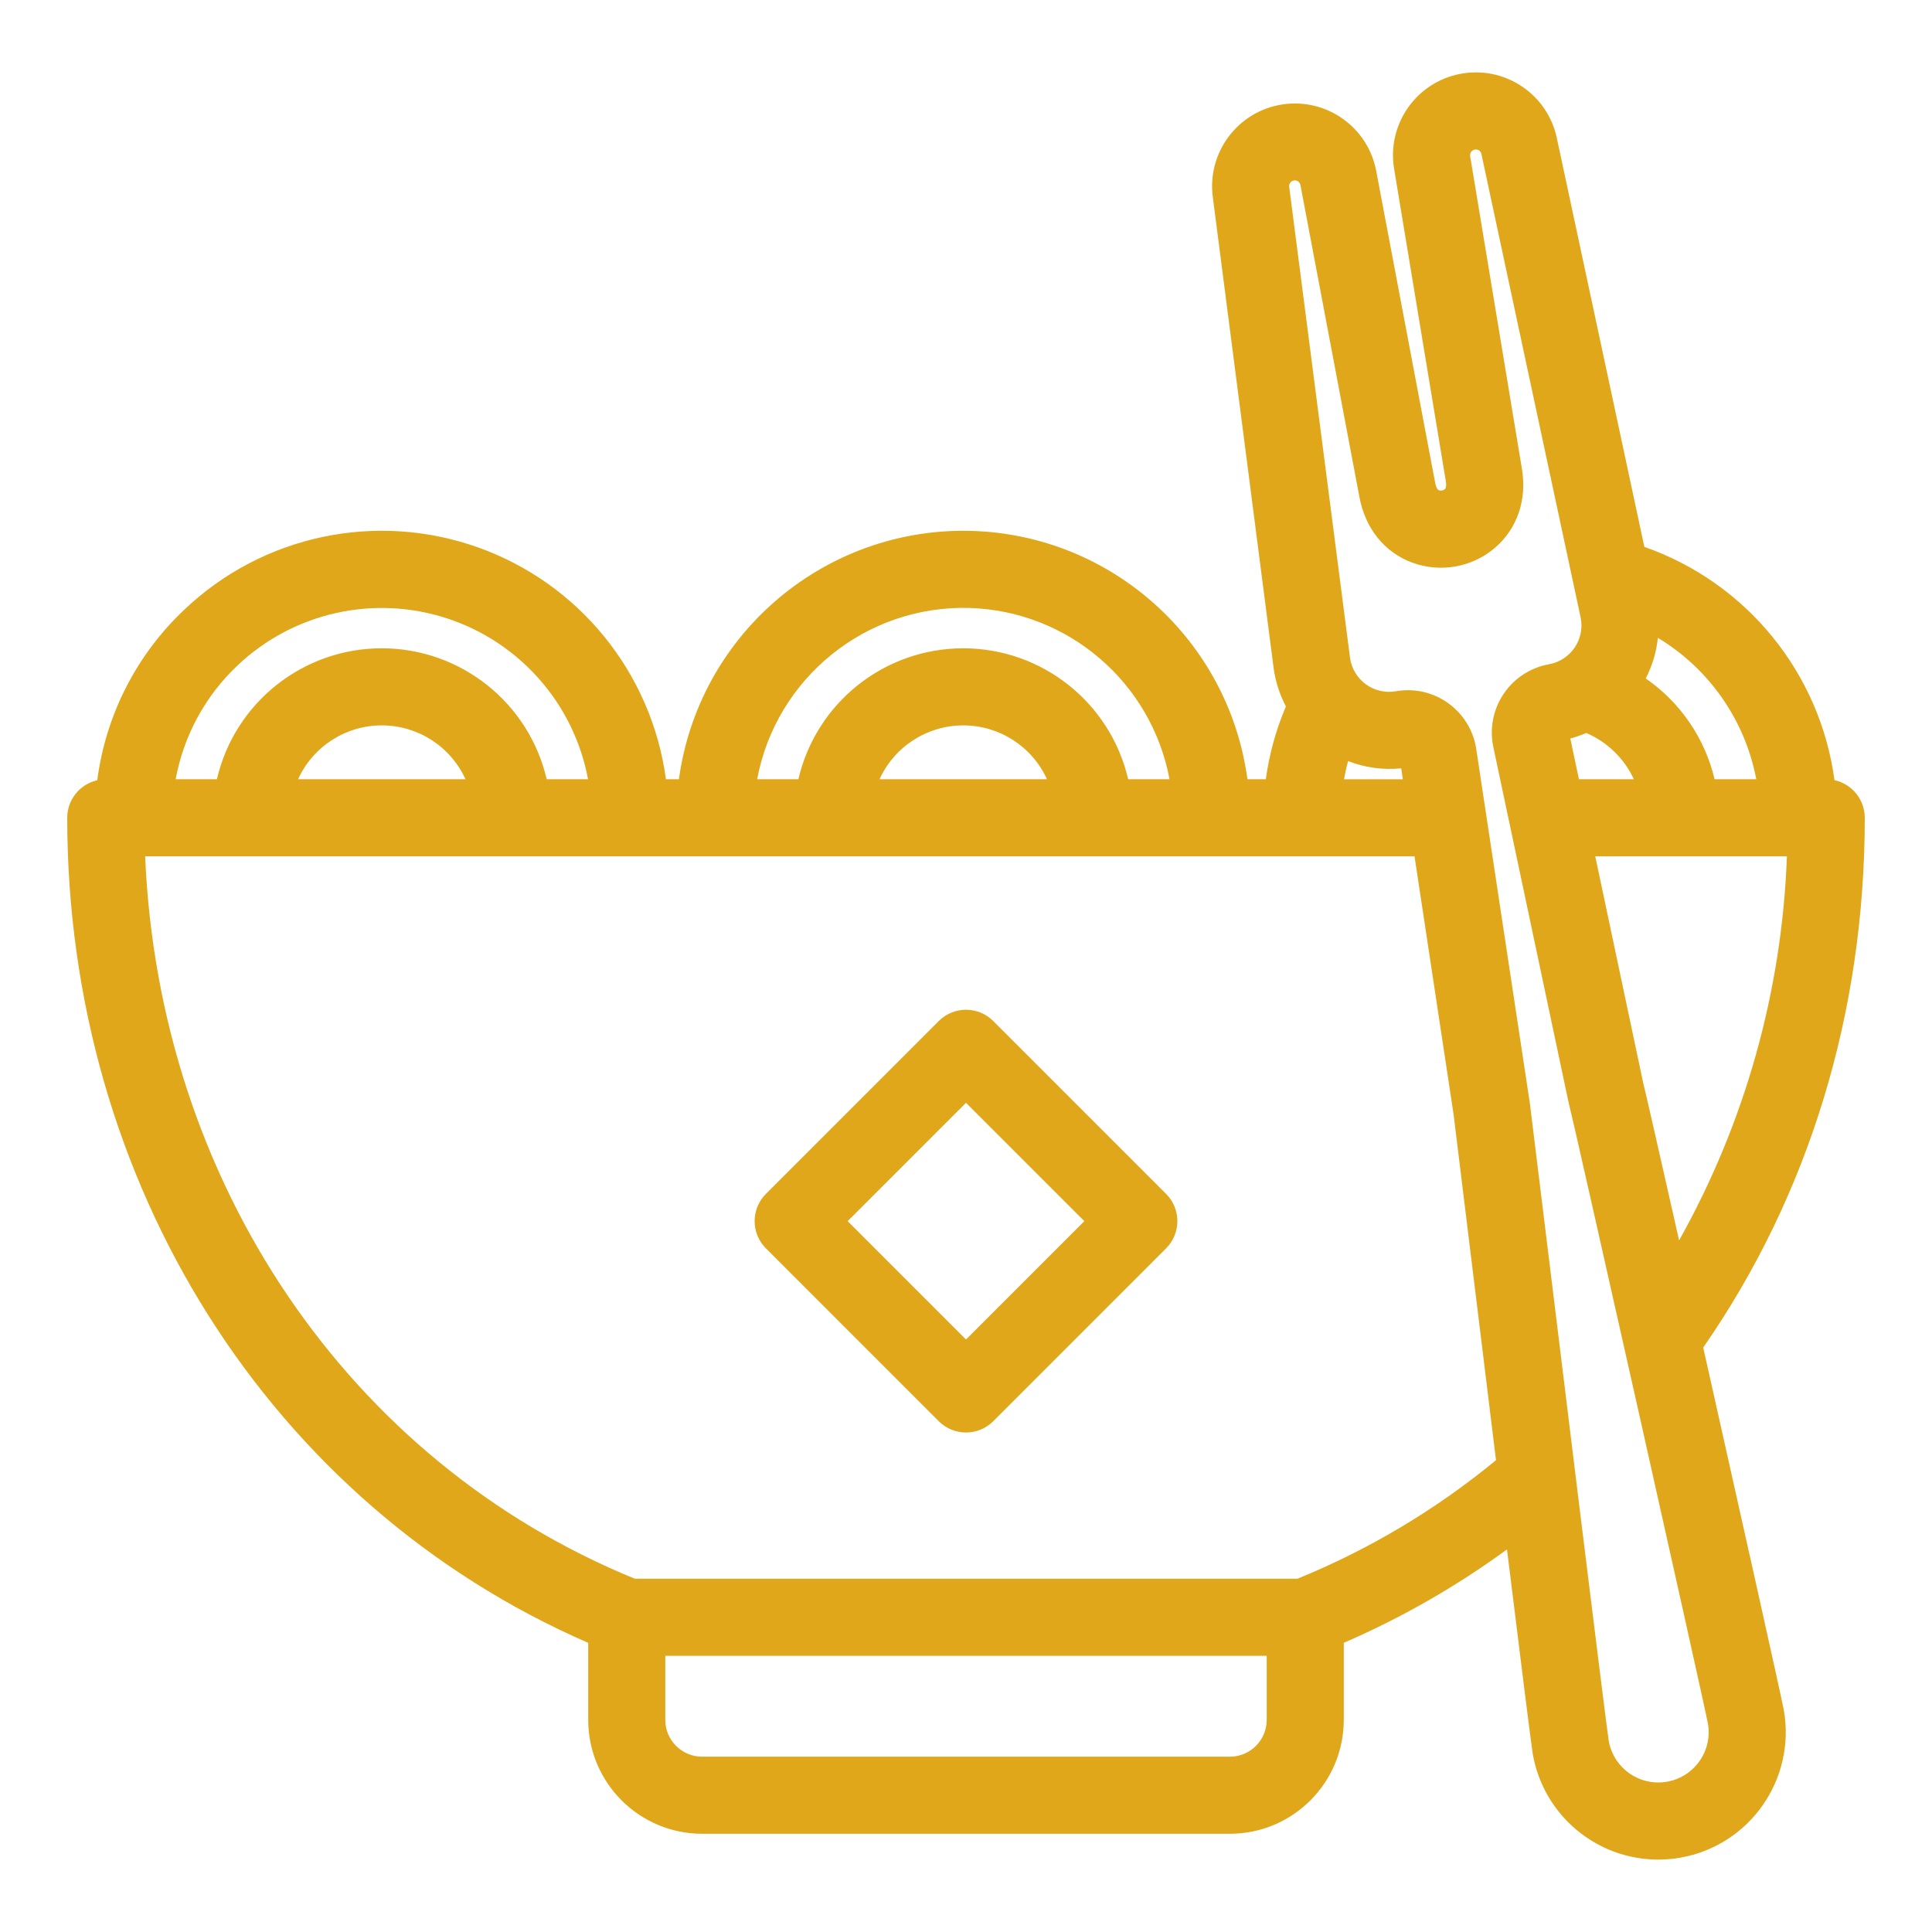
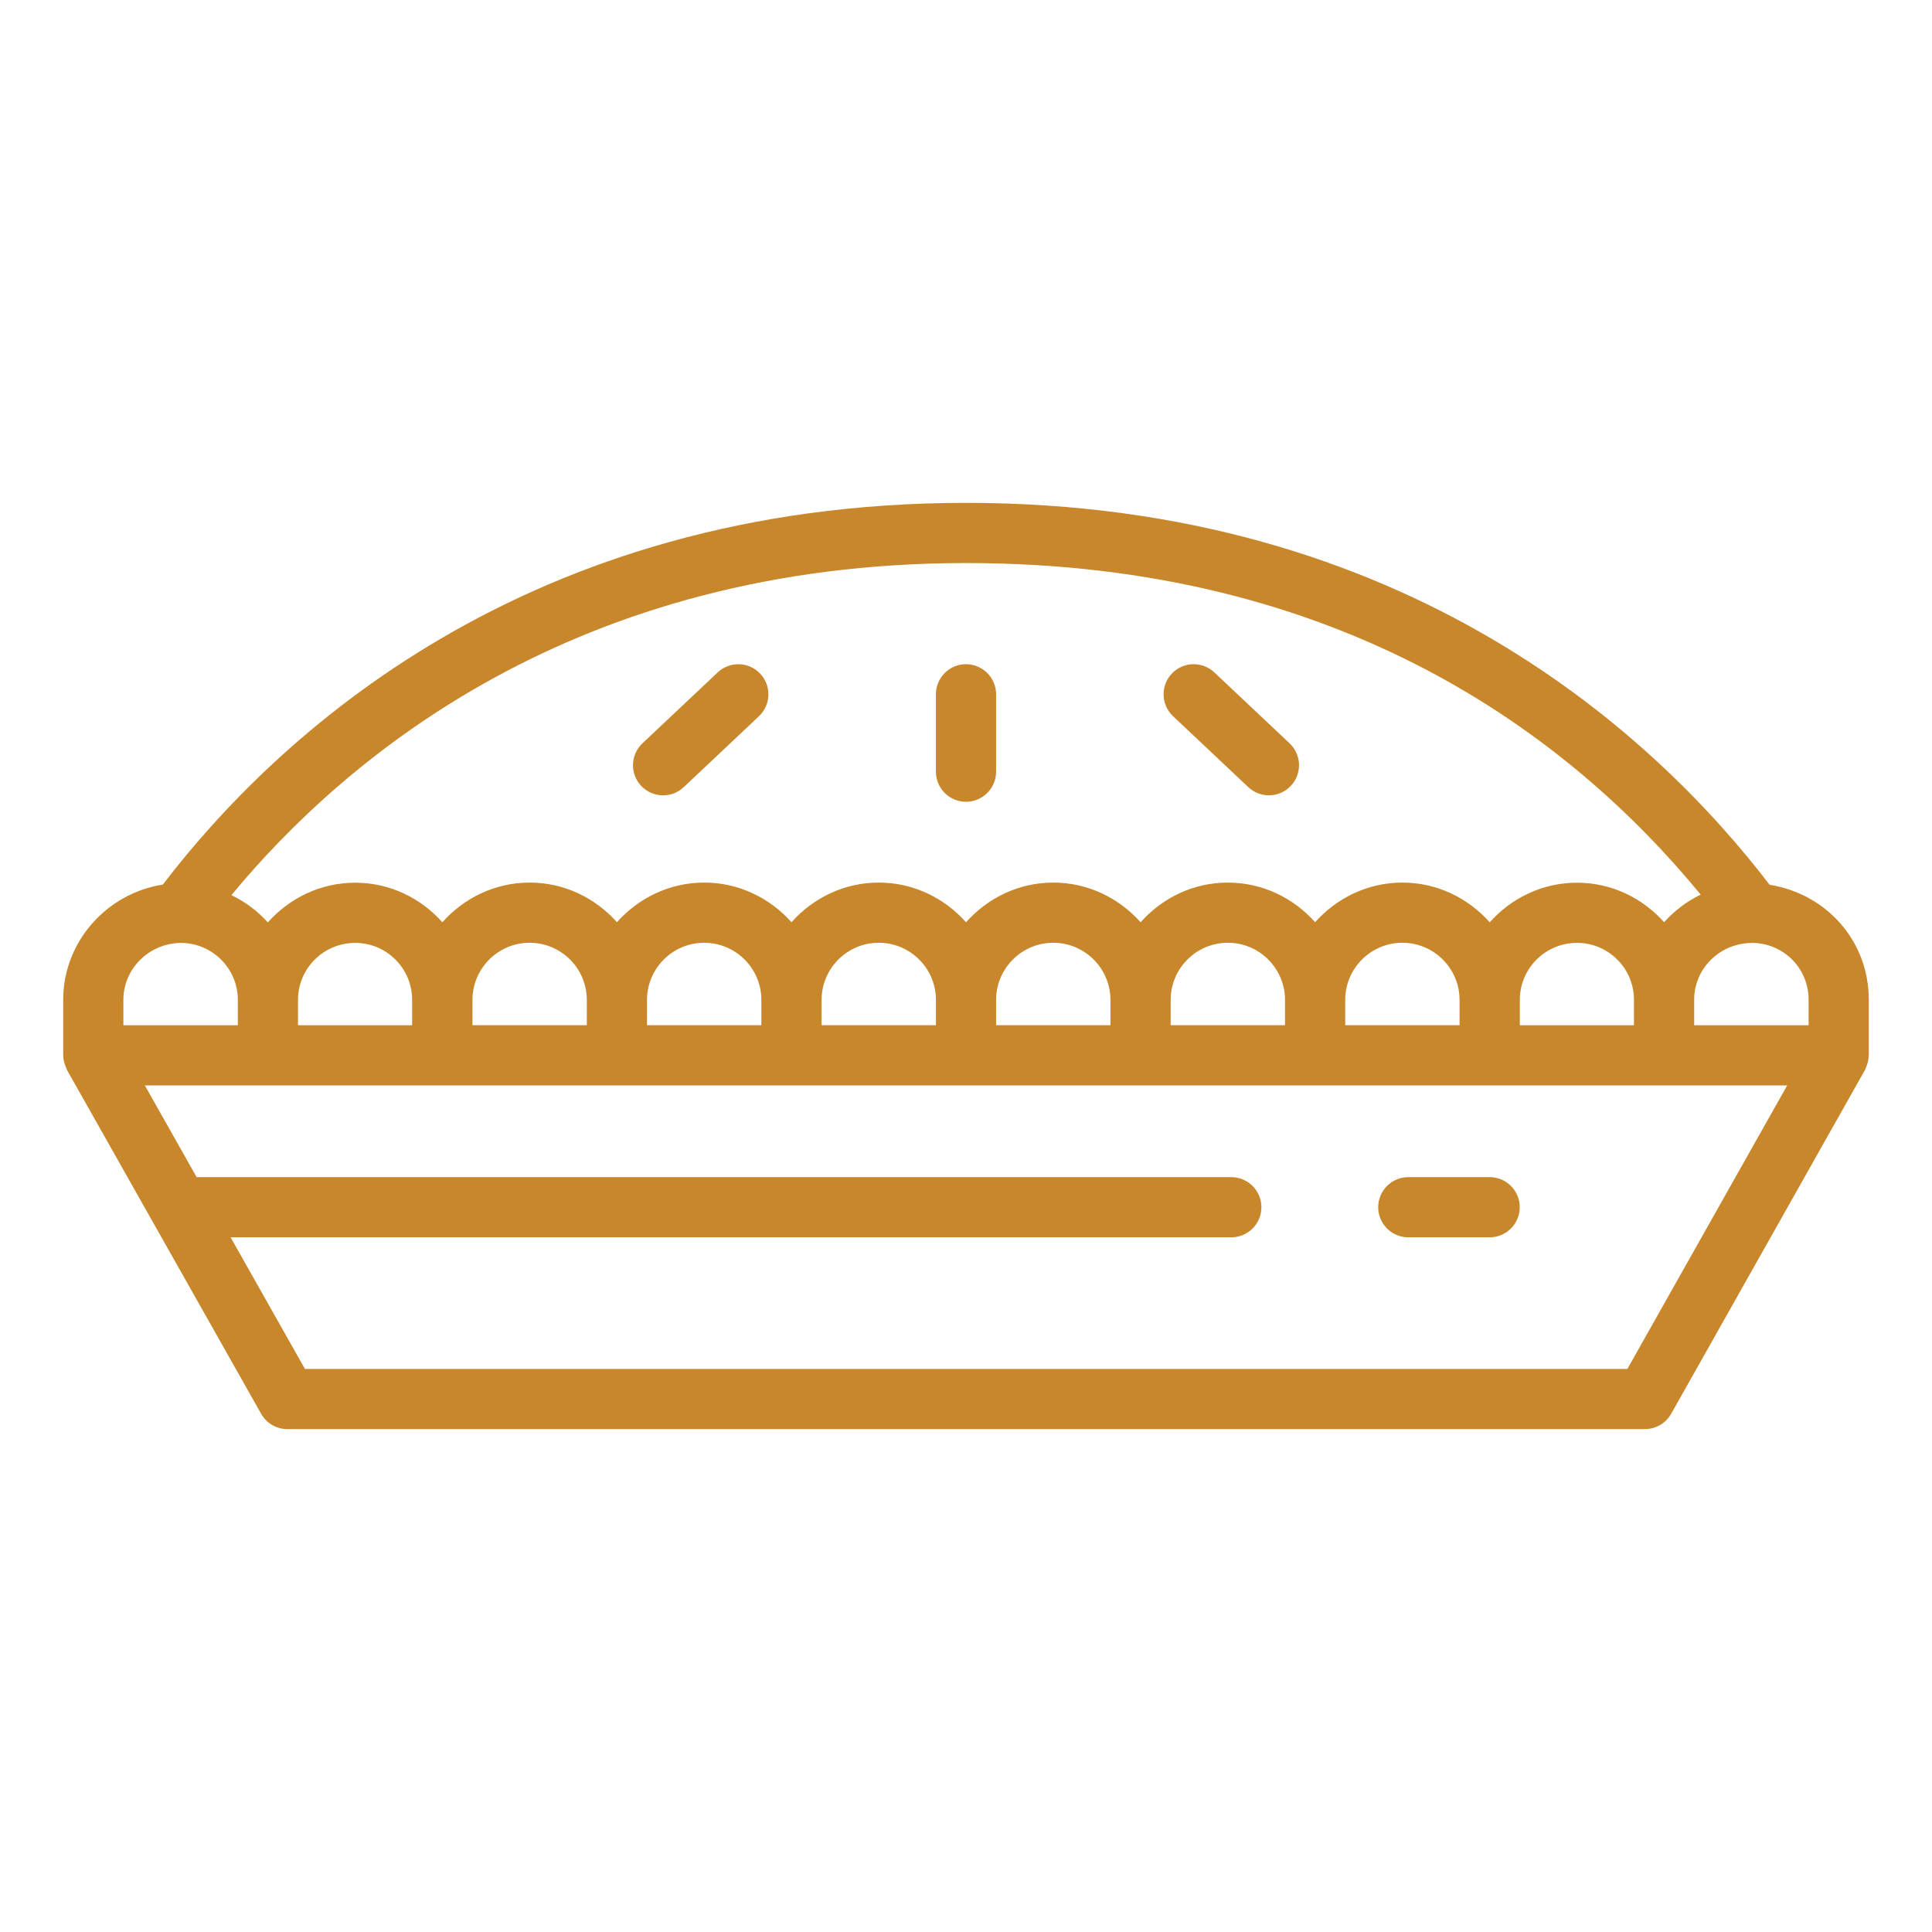
- <svg xmlns="http://www.w3.org/2000/svg" viewBox="0 0 512 512" id="pastaplate">
-   <path d="M263.221 270.587a10.21 10.21 0 0 0-14.442 0l-45.8 45.8a10.21 10.21 0 0 0 0 14.442l45.8 45.807a10.21 10.21 0 0 0 14.442 0l45.8-45.807a10.21 10.21 0 0 0 0-14.442ZM256 354.974l-31.362-31.362L256 292.252l31.362 31.36Zm195.368 2.138c28-40.326 42.814-88.757 42.814-140.391a10.21 10.21 0 0 0-8.029-9.966 76.26 76.26 0 0 0-50.382-61.825L412.537 36.411a21.947 21.947 0 0 0-43.066 8.421L383.14 127.4c.1.536.259 1.83-.264 2.271a1.68 1.68 0 0 1-1.521.267c-.644-.232-.933-1.506-1.053-2.167l-15.554-82.264A21.935 21.935 0 0 0 321.4 52.17l16.117 124.818a30.9 30.9 0 0 0 3.263 10.231 74.7 74.7 0 0 0-5.325 19.289h-4.875a76 76 0 0 0-73.1-65.814 76 76 0 0 0-2.239-.032 76.17 76.17 0 0 0-75.323 65.846h-3.438A75.971 75.971 0 0 0 49 161.422a75.5 75.5 0 0 0-23.224 45.354 10.205 10.205 0 0 0-7.959 9.945c0 97.054 53.967 182.076 138.066 218.649v20.421a30.21 30.21 0 0 0 30.175 30.176h139.883a30.21 30.21 0 0 0 30.175-30.176v-20.427a224 224 0 0 0 43.251-24.758c3.819 30.939 6.488 52.265 6.847 54.3a33.79 33.79 0 0 0 33.186 27.91 34.3 34.3 0 0 0 5.939-.521 33.77 33.77 0 0 0 27.388-39.117c-.508-2.87-11.45-51.94-21.359-96.066m-6.389-28.4c-5.065-22.467-8.956-39.587-9.522-41.773l-12.7-60.007h50.79a224.9 224.9 0 0 1-28.568 101.782Zm-28.831-133a31 31 0 0 0 4.224-1.468 24.52 24.52 0 0 1 12.618 12.267h-14.557Zm49.28 10.8h-11.042a45.1 45.1 0 0 0-18.248-26.712 30.5 30.5 0 0 0 3.22-10.763 55.85 55.85 0 0 1 26.07 37.471Zm-108.17-4.819a30.4 30.4 0 0 0 14.073 1.924l.438 2.9H356.18c.3-1.631.634-3.245 1.078-4.828ZM256.893 161.11a55.68 55.68 0 0 1 53.046 45.4h-10.962a44.866 44.866 0 0 0-87.4 0h-10.926a55.7 55.7 0 0 1 56.242-45.4m20.572 45.4h-44.376a24.38 24.38 0 0 1 44.376 0M63.019 176.278a55.61 55.61 0 0 1 92.821 30.23h-10.962a44.866 44.866 0 0 0-87.4 0H46.549a55.2 55.2 0 0 1 16.47-30.23m60.347 30.23H78.99a24.38 24.38 0 0 1 44.376 0M335.69 455.791a9.76 9.76 0 0 1-9.749 9.749H186.059a9.76 9.76 0 0 1-9.749-9.749v-16.985h159.38Zm8.15-37.411h-175.6C92.214 387.318 42.137 313.092 38.463 226.934h336.4l10.344 68.33c.139 1.1 1.166 9.478 2.692 21.96 3 24.52 5.942 48.475 8.557 69.738a203.6 203.6 0 0 1-52.616 31.418m106.56 48.312a13.343 13.343 0 0 1-24.062-5.3c-.8-4.919-13.415-107.89-18.162-146.653-1.536-12.532-2.563-20.94-2.738-22.291l-14.287-94.394a18.34 18.34 0 0 0-18.008-15.145 18.5 18.5 0 0 0-3.221.282 10.443 10.443 0 0 1-12.153-8.865l-16.12-124.812a1.51 1.51 0 0 1 1.237-1.688 1.46 1.46 0 0 1 1.127.25 1.58 1.58 0 0 1 .643 1.1l15.554 82.268c1.5 8.515 6.658 14.964 14.153 17.691a22.01 22.01 0 0 0 21.643-3.815c6.109-5.129 8.752-12.953 7.271-21.361l-13.669-82.573a1.506 1.506 0 0 1 1.242-1.746 1.49 1.49 0 0 1 1.725 1.1l26.286 122.774a10.44 10.44 0 0 1-8.388 12.524 18.415 18.415 0 0 0-14.8 21.569l19.9 93.994c1.706 6.61 35.976 159.4 37.033 165.118a13.25 13.25 0 0 1-2.206 9.973" fill="#dfa719" class="color000000 svgShape" />
+ <svg xmlns="http://www.w3.org/2000/svg" id="SvgjsSvg1011" width="288" height="288" version="1.1">
+   <defs id="SvgjsDefs1012" />
+   <g id="SvgjsG1013">
+     <svg enable-background="new 0 0 64 64.2" viewBox="0 0 64 64.2" width="288" height="288">
+       <path d="M61.898,35.492c0.013-0.026,0.022-0.053,0.032-0.08  c0.04-0.108,0.066-0.219,0.067-0.333C61.998,35.075,62,35.072,62,35.068v-0.007  c0-0.001,0-0.001,0-0.002v-1.837c0-1.939-1.384-3.511-3.297-3.822  c-3.745-4.894-12.012-12.69-26.699-12.69c-14.68,0-22.946,7.789-26.693,12.684  C3.446,29.686,2,31.295,2,33.223v1.846c0,0.004,0.002,0.008,0.002,0.012  c0.001,0.112,0.027,0.223,0.067,0.33c0.01,0.028,0.02,0.055,0.033,0.082  c0.01,0.022,0.015,0.046,0.027,0.067l6.449,11.421  c0.177,0.314,0.51,0.508,0.871,0.508h45.112c0.361,0,0.694-0.194,0.871-0.509  l6.438-11.421C61.883,35.538,61.888,35.514,61.898,35.492z M60,33.223v0.846h-3.803  v-0.846c0-1.043,0.853-1.891,1.944-1.891C59.183,31.352,60,32.183,60,33.223z   M50.404,34.068v-0.846c0-1.043,0.853-1.891,1.901-1.891  c1.043,0,1.891,0.848,1.891,1.891v0.846H50.404z M9.803,33.223  c0-1.043,0.853-1.891,1.901-1.891c1.043,0,1.891,0.848,1.891,1.891v0.846H9.803  V33.223z M21.4,33.228c0-1.048,0.852-1.9,1.9-1.9s1.9,0.852,1.9,1.9  v0.839h-3.8V33.228z M27.201,33.228c0-1.048,0.852-1.9,1.9-1.9  s1.9,0.852,1.9,1.9v0.839h-3.8V33.228z M33,33.228  c0-1.048,0.853-1.9,1.9-1.9s1.9,0.852,1.9,1.9v0.839h-3.8V33.228z   M38.801,33.228c0-1.048,0.853-1.9,1.9-1.9s1.9,0.852,1.9,1.9v0.839  h-3.8V33.228z M44.601,33.228c0-1.048,0.852-1.9,1.9-1.9  s1.9,0.852,1.9,1.9v0.839h-3.8V33.228z M19.4,34.067h-3.8v-0.839  c0-1.048,0.853-1.9,1.9-1.9s1.9,0.852,1.9,1.9V34.067z M32.005,18.71  c12.482,0,20.067,5.735,24.409,11.018c-0.465,0.224-0.875,0.536-1.216,0.917  c-0.713-0.799-1.739-1.313-2.893-1.313c-1.157,0-2.187,0.515-2.902,1.316  c-0.715-0.803-1.745-1.32-2.902-1.32c-1.156,0-2.185,0.516-2.9,1.317  c-0.715-0.802-1.744-1.317-2.9-1.317c-1.156,0-2.185,0.516-2.9,1.318  c-0.715-0.802-1.744-1.318-2.9-1.318c-1.156,0-2.185,0.516-2.9,1.318  c-0.715-0.802-1.744-1.318-2.9-1.318s-2.185,0.516-2.9,1.318  c-0.715-0.802-1.744-1.318-2.9-1.318c-1.156,0-2.185,0.516-2.9,1.317  c-0.715-0.802-1.744-1.317-2.9-1.317c-1.157,0-2.187,0.516-2.902,1.319  c-0.713-0.801-1.74-1.315-2.894-1.315c-1.159,0-2.19,0.517-2.905,1.319  c-0.338-0.375-0.746-0.682-1.21-0.906C11.385,25.157,19.021,18.71,32.005,18.71z   M4,33.223c0-1.023,0.839-1.871,1.901-1.891c1.049,0,1.902,0.848,1.902,1.891  v0.846H4V33.223z M53.977,45.49H10.033l-2.47-4.374h33.253c0.552,0,1-0.448,1-1  s-0.448-1-1-1H6.434l-1.721-3.048h4.09h5.792h34.809h5.792h4.092L53.977,45.49z" fill="#c9872c" class="svgShape color000000-0 selectable" />
+       <path d="M32 26.643c.552 0 1-.448 1-1v-2.572c0-.552-.448-1-1-1s-1 .448-1 1v2.572C31 26.195 31.448 26.643 32 26.643zM41.38 26.156c.193.182.44.272.686.272.266 0 .531-.105.728-.314.379-.402.36-1.035-.042-1.414l-2.5-2.357c-.402-.378-1.035-.361-1.414.042-.379.402-.36 1.035.042 1.414L41.38 26.156zM21.934 26.429c.246 0 .493-.09.686-.272l2.5-2.357c.402-.379.42-1.012.042-1.414-.379-.402-1.011-.42-1.414-.042l-2.5 2.357c-.402.379-.42 1.012-.042 1.414C21.403 26.323 21.668 26.429 21.934 26.429zM49.401 39.116h-2.704c-.552 0-1 .448-1 1s.448 1 1 1h2.704c.552 0 1-.448 1-1S49.954 39.116 49.401 39.116z" fill="#c9872c" class="svgShape color000000-1 selectable" />
+     </svg>
+   </g>
</svg>
